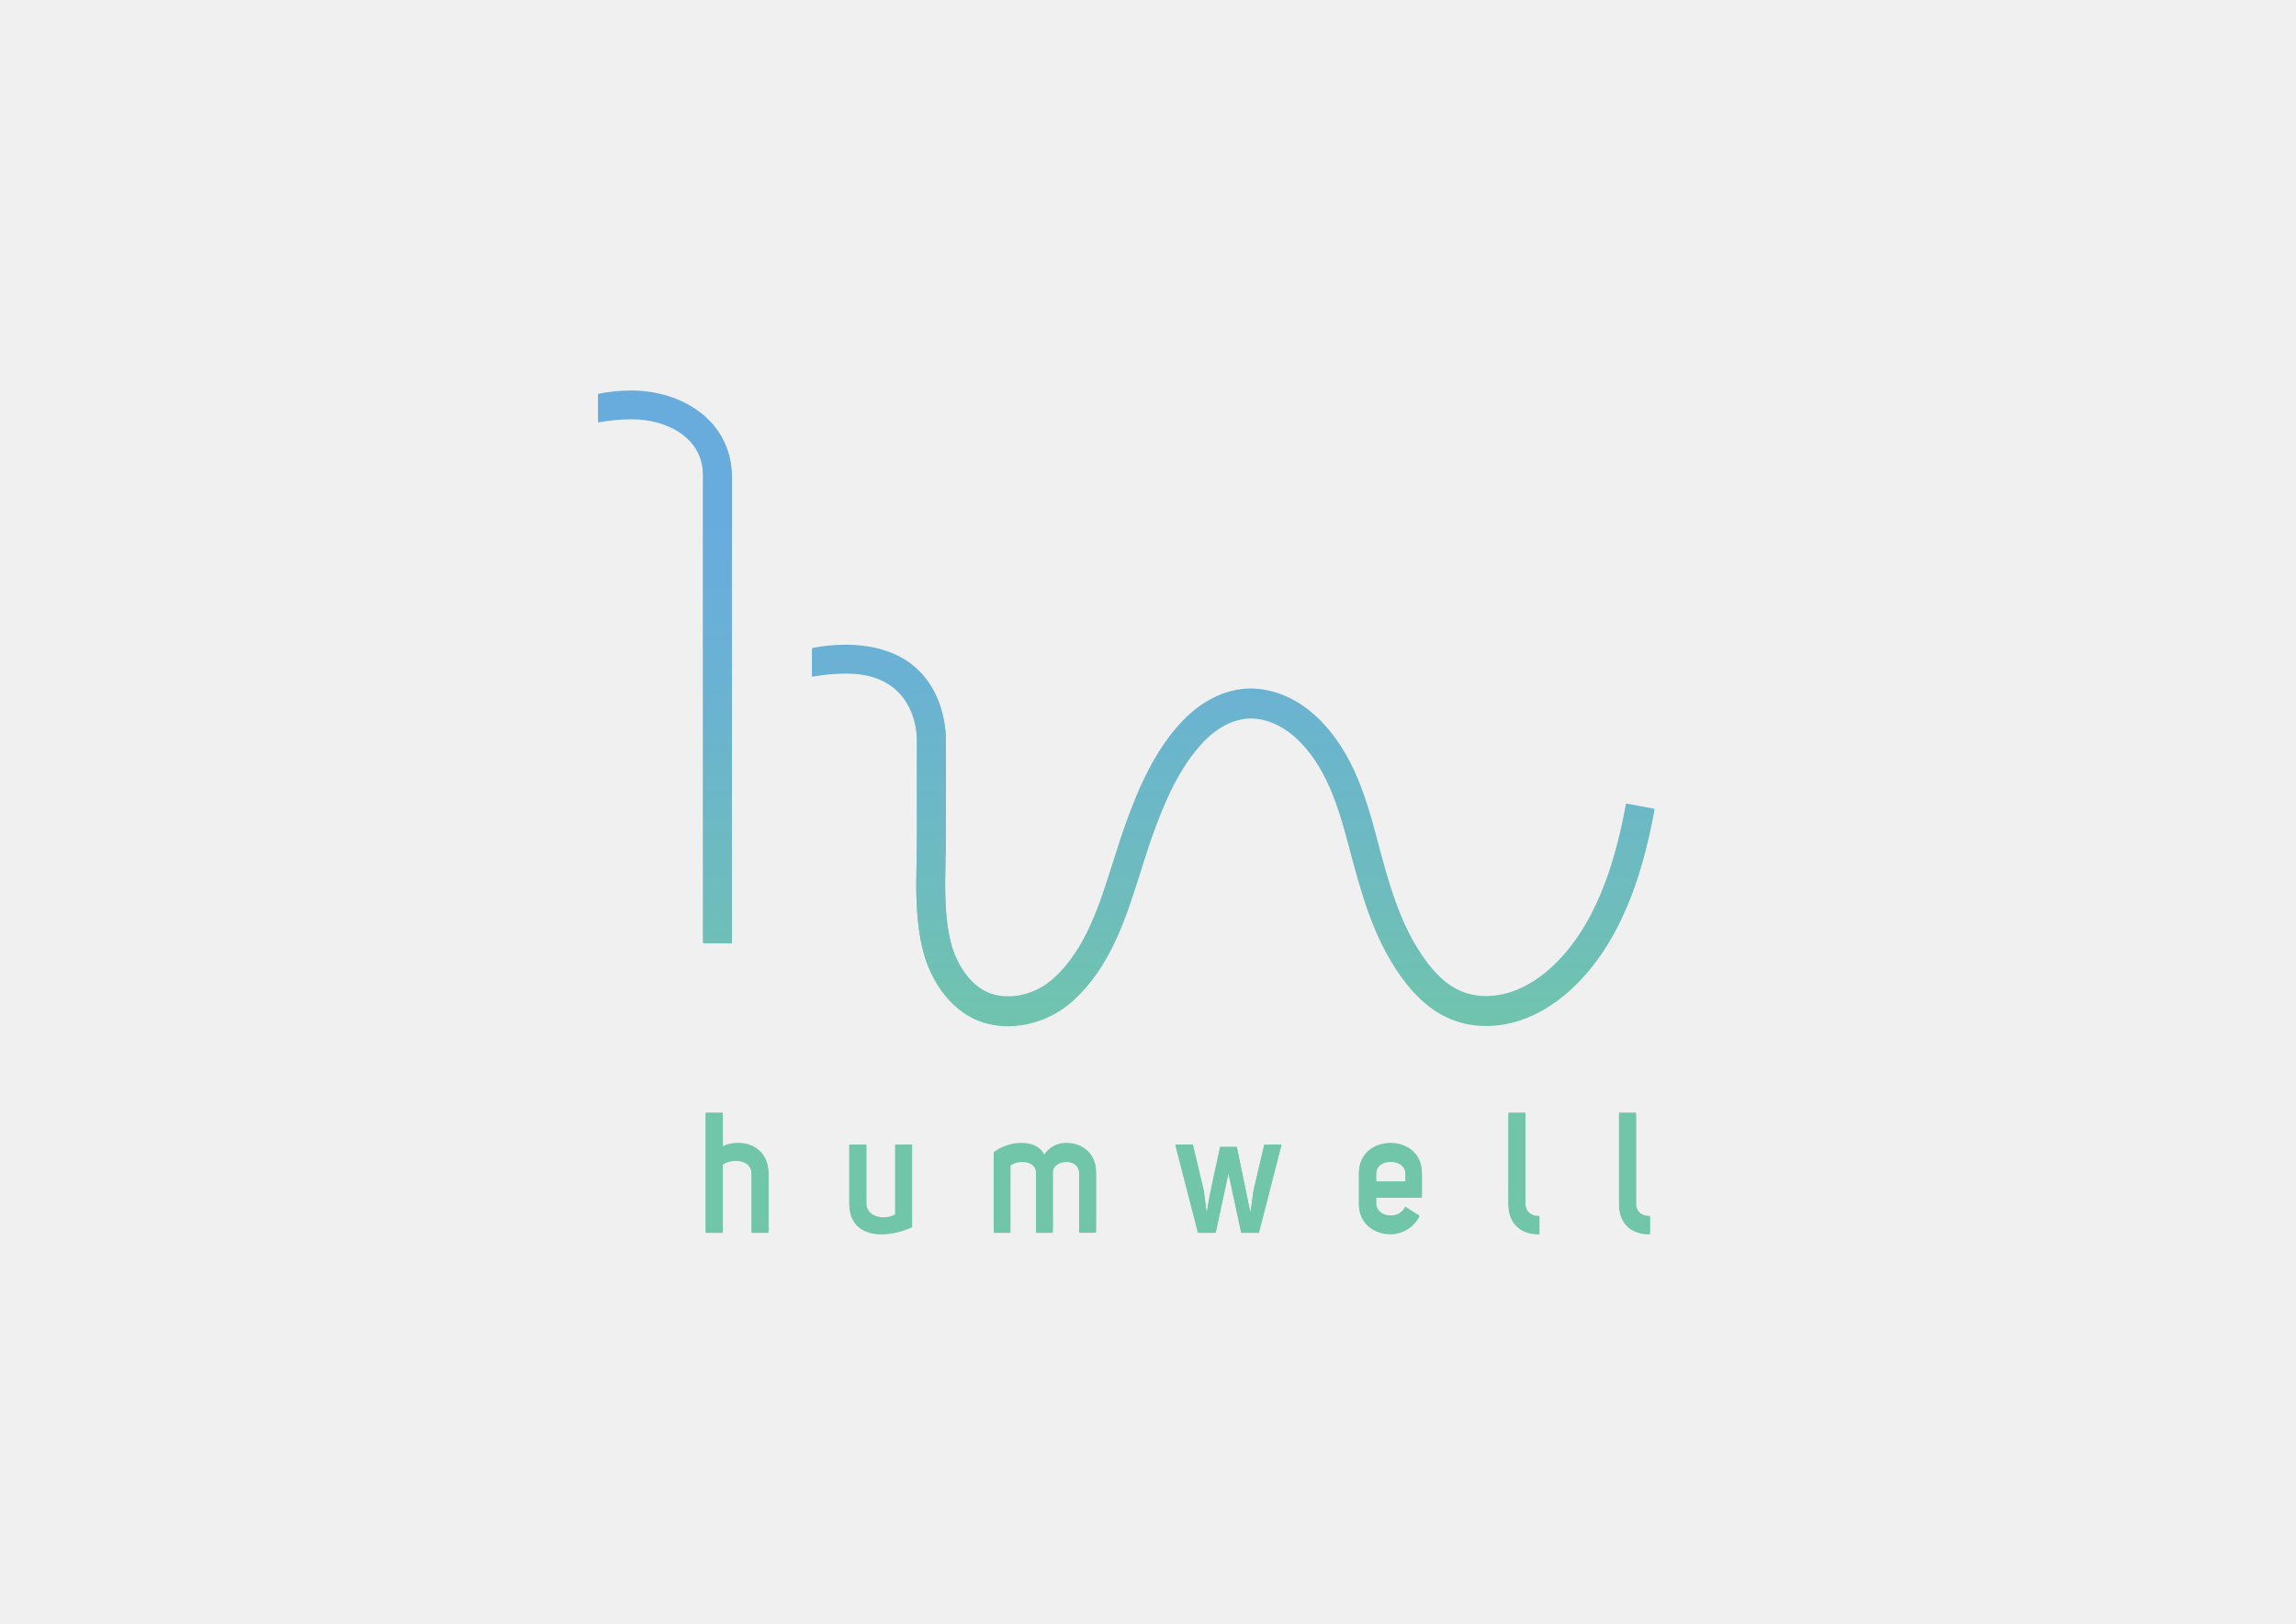
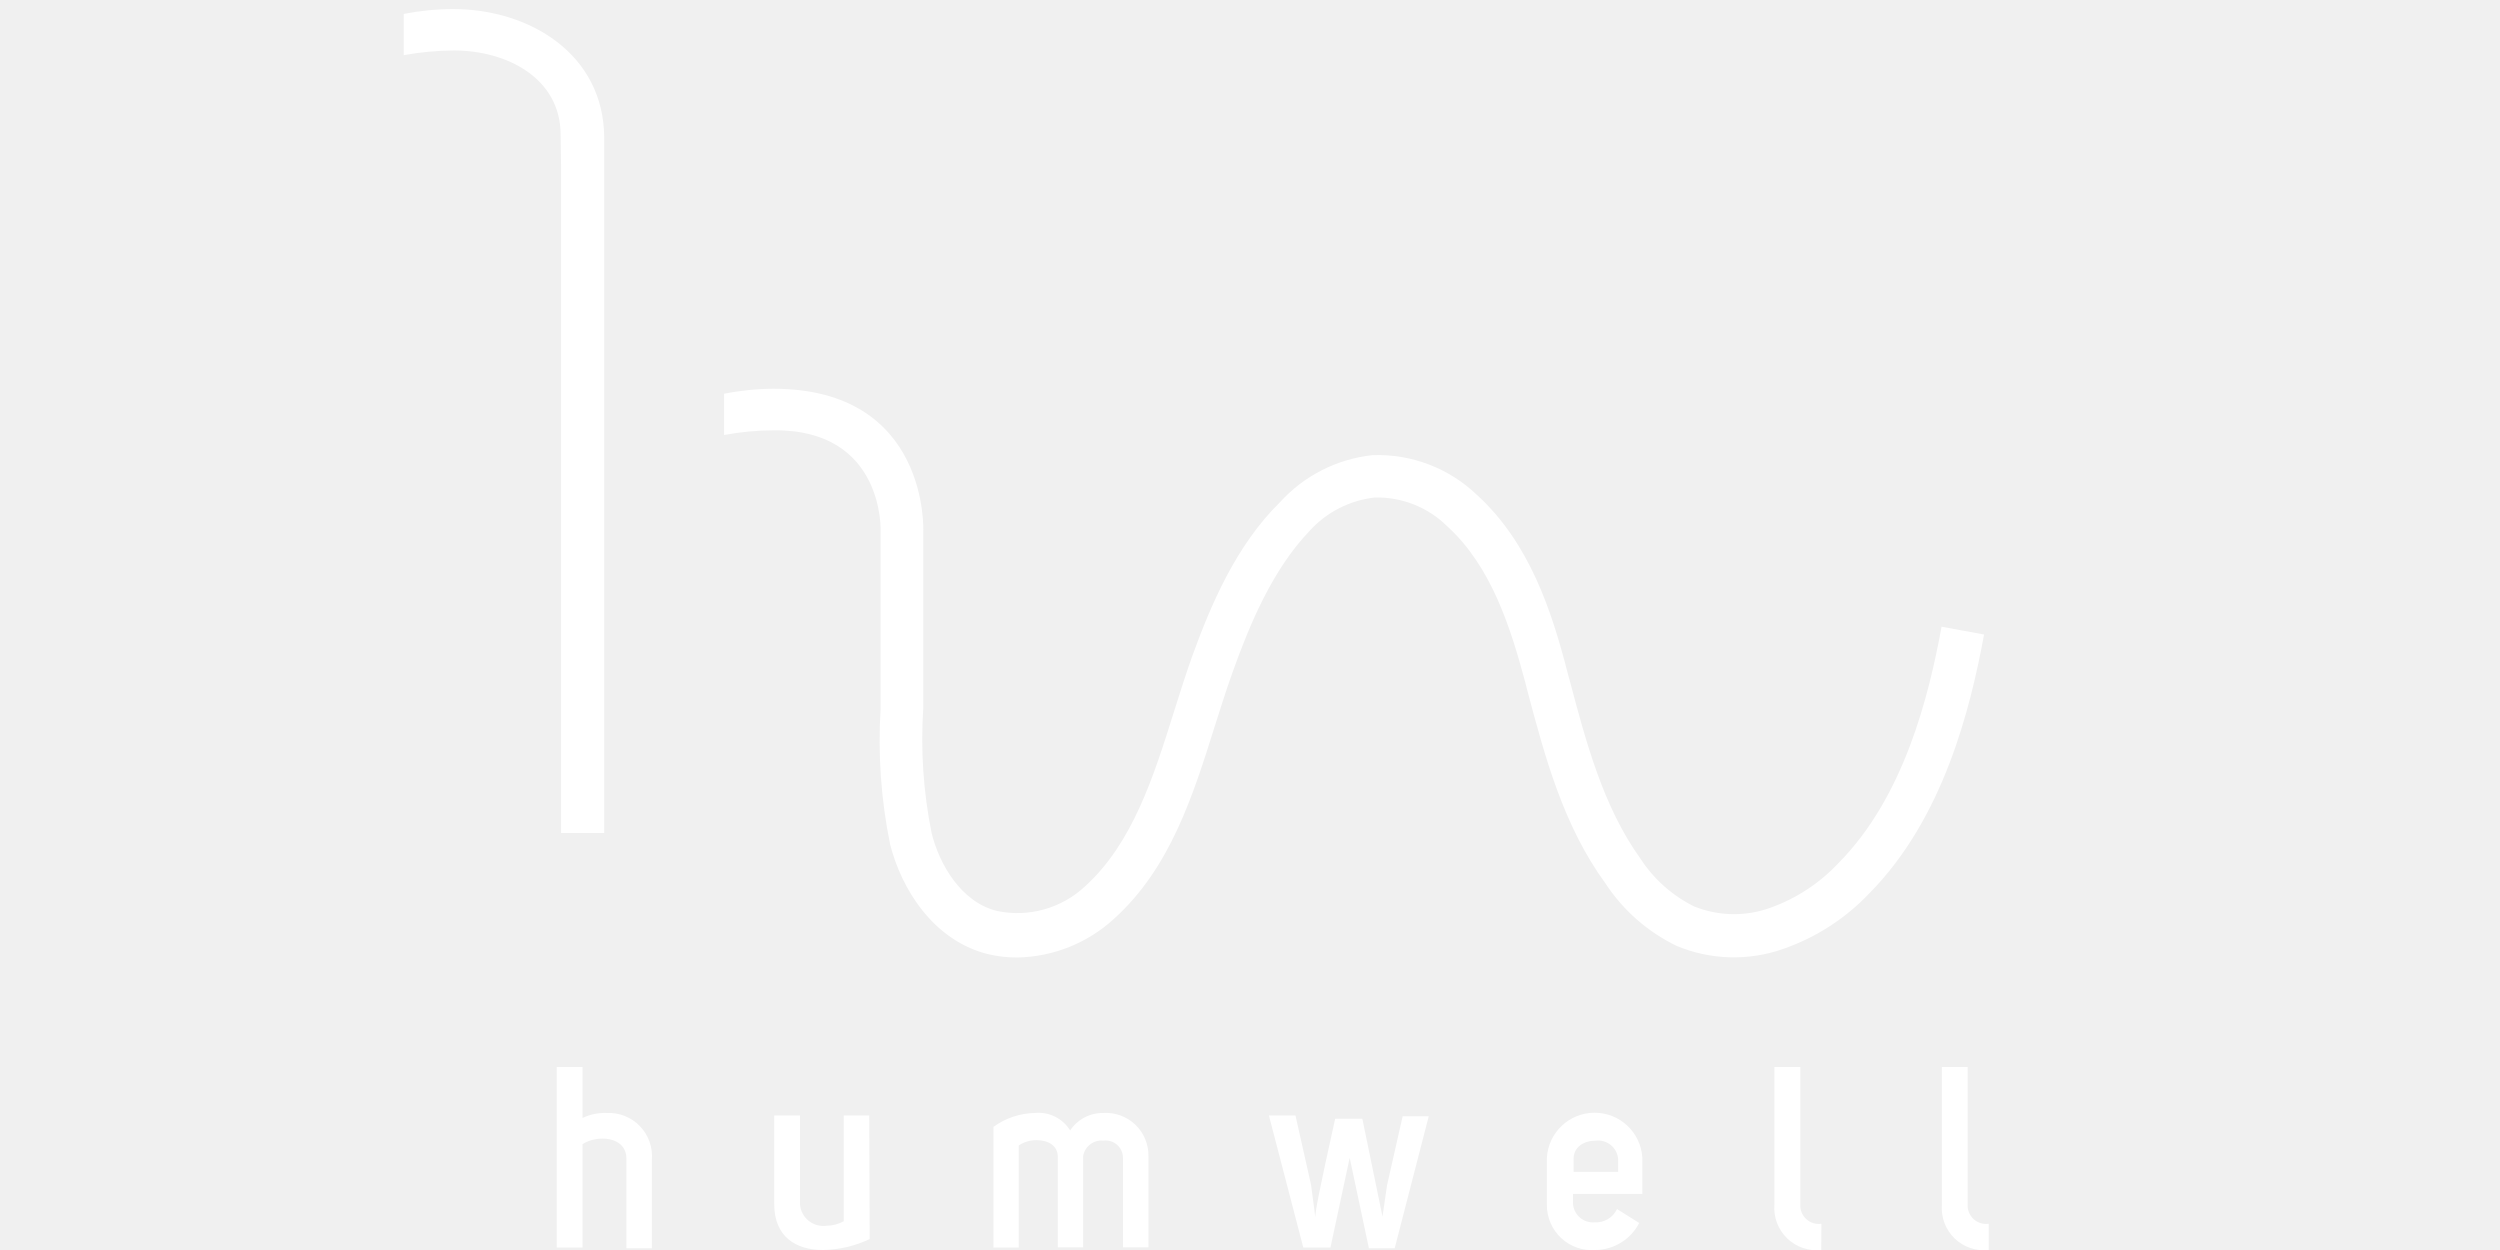
- <svg xmlns="http://www.w3.org/2000/svg" xmlns:xlink="http://www.w3.org/1999/xlink" id="Layer_1" data-name="Layer 1" viewBox="0 0 841.9 595.3">
+ <svg xmlns="http://www.w3.org/2000/svg" id="Layer_1" data-name="Layer 1" viewBox="0 0 160 80">
  <defs>
-     <style>.cls-1{fill:url(#linear-gradient);}.cls-2{fill:url(#linear-gradient-2);}.cls-3{fill:url(#linear-gradient-3);}.cls-4{fill:url(#linear-gradient-4);}.cls-5{fill:url(#linear-gradient-5);}.cls-6{fill:url(#linear-gradient-6);}.cls-7{fill:url(#linear-gradient-7);}.cls-8{fill:url(#linear-gradient-8);}.cls-9{fill:url(#linear-gradient-9);}.cls-10{fill:url(#linear-gradient-10);}.cls-11{fill:url(#linear-gradient-11);}.cls-12{fill:url(#linear-gradient-12);}.cls-13{fill:url(#linear-gradient-13);}.cls-14{fill:url(#linear-gradient-14);}.cls-15{fill:url(#linear-gradient-15);}.cls-16{fill:url(#linear-gradient-16);}.cls-17{fill:url(#linear-gradient-17);}.cls-18{fill:url(#linear-gradient-18);}</style>
-     <linearGradient id="linear-gradient" x1="270.28" y1="189.1" x2="270.28" y2="388.51" gradientUnits="userSpaceOnUse">
-       <stop offset="0" stop-color="#68acde" />
-       <stop offset="0.27" stop-color="#6ab1d5" />
-       <stop offset="0.73" stop-color="#6ebdbb" />
-       <stop offset="1" stop-color="#71c6a9" />
-     </linearGradient>
-     <linearGradient id="linear-gradient-2" x1="322.93" y1="189.1" x2="322.93" y2="388.51" xlink:href="#linear-gradient" />
-     <linearGradient id="linear-gradient-3" x1="383.1" y1="189.1" x2="383.1" y2="388.51" xlink:href="#linear-gradient" />
-     <linearGradient id="linear-gradient-4" x1="450.41" y1="189.1" x2="450.41" y2="388.51" xlink:href="#linear-gradient" />
-     <linearGradient id="linear-gradient-5" x1="509.84" y1="189.1" x2="509.84" y2="388.51" xlink:href="#linear-gradient" />
-     <linearGradient id="linear-gradient-6" x1="558.79" y1="189.1" x2="558.79" y2="388.51" xlink:href="#linear-gradient" />
-     <linearGradient id="linear-gradient-7" x1="599.32" y1="189.1" x2="599.32" y2="388.51" xlink:href="#linear-gradient" />
-     <linearGradient id="linear-gradient-8" x1="452.22" y1="189.1" x2="452.22" y2="388.51" xlink:href="#linear-gradient" />
-     <linearGradient id="linear-gradient-9" x1="243.85" y1="189.1" x2="243.85" y2="388.51" xlink:href="#linear-gradient" />
-     <linearGradient id="linear-gradient-10" x1="270.28" y1="188.67" x2="270.28" y2="388.08" xlink:href="#linear-gradient" />
-     <linearGradient id="linear-gradient-11" x1="322.93" y1="188.67" x2="322.93" y2="388.08" xlink:href="#linear-gradient" />
-     <linearGradient id="linear-gradient-12" x1="383.1" y1="188.67" x2="383.1" y2="388.08" xlink:href="#linear-gradient" />
-     <linearGradient id="linear-gradient-13" x1="450.41" y1="188.67" x2="450.41" y2="388.08" xlink:href="#linear-gradient" />
-     <linearGradient id="linear-gradient-14" x1="509.84" y1="188.67" x2="509.84" y2="388.08" xlink:href="#linear-gradient" />
-     <linearGradient id="linear-gradient-15" x1="558.79" y1="188.67" x2="558.79" y2="388.08" xlink:href="#linear-gradient" />
-     <linearGradient id="linear-gradient-16" x1="599.32" y1="188.67" x2="599.32" y2="388.08" xlink:href="#linear-gradient" />
-     <linearGradient id="linear-gradient-17" x1="452.22" y1="188.67" x2="452.22" y2="388.08" xlink:href="#linear-gradient" />
-     <linearGradient id="linear-gradient-18" x1="243.85" y1="188.67" x2="243.85" y2="388.08" xlink:href="#linear-gradient" />
+     <style>.cls-1{fill:#fff;}</style>
  </defs>
-   <path class="cls-1" d="M265,420.66a12.72,12.72,0,0,1,5.84-1.24c5.55,0,10.94,3.58,10.94,11.15V452h-6.18V430.51c0-5.6-7.26-5.79-10.6-3.51V452h-6.24V408.33H265Z" />
-   <path class="cls-2" d="M334.44,449.92a27.53,27.53,0,0,1-11.28,2.65c-6.4-.06-11.73-3.14-11.73-11.09V420h6.23V441.6c.17,3.57,3.23,5.12,6.35,5.12a8.89,8.89,0,0,0,4.25-1.11V420h6.18Z" />
-   <path class="cls-3" d="M364.37,422.81a17.69,17.69,0,0,1,10-3.39c3.52,0,6.81,1.05,8.56,4.25a9.46,9.46,0,0,1,8.05-4.25c5.33-.06,10.89,3.45,10.89,10.54v22h-6.18V430.2c0-2.89-2.27-4.18-4.71-4.18S386,427.49,386,430v22H379.9V430.08c0-2.89-2.5-4.06-5.16-4.06a7.58,7.58,0,0,0-4.25,1.29V452h-6.12Z" />
-   <path class="cls-4" d="M453.53,420.84l4.87,23.66h.17l1.08-7.77L463.56,420h6.29L461.63,452h-6.52l-4.65-21.68h0L445.76,452h-6.52L431,420h6.41l4,16.82,1,7.76h.17c.11-1.48.9-6.22,4.82-23.78Z" />
-   <path class="cls-5" d="M520.46,446a12.07,12.07,0,0,1-10.54,6.53c-5.78,0-11.62-3.64-11.62-11V430.39c0-7.46,5.84-11,11.62-11,5.61,0,11.45,3.51,11.45,11v8.75H504.59v2.22c0,2.89,2.55,4.62,5.22,4.62a5.58,5.58,0,0,0,5.44-3.21Zm-5.1-15.53c0-2.95-2.66-4.49-5.38-4.49s-5.5,1.47-5.39,4.62v2.89h10.77Z" />
-   <path class="cls-6" d="M564.46,452.57c-7.26,0-11.34-4.19-11.34-11V408.33h6.24V441.6c0,2.59,1.59,4.62,5.1,4.62Z" />
-   <path class="cls-7" d="M605,452.57c-7.25,0-11.33-4.19-11.33-11V408.33h6.23V441.6c0,2.59,1.59,4.62,5.1,4.62Z" />
-   <path class="cls-8" d="M309.89,236.8A62.64,62.64,0,0,0,297.78,238v10.12a69.81,69.81,0,0,1,12.3-1.16c27.08-.18,26.14,24.74,26.14,24.74v35c0,2.81-.06,5.67-.11,8.54-.22,11-.44,22.45,2.34,33.39,2.73,10.75,10.41,23.41,23.75,26.73a31.17,31.17,0,0,0,7.47.9,36,36,0,0,0,23.85-9.4c13.78-12.48,19.39-30.32,24.81-47.57,1.45-4.59,2.81-8.93,4.32-13.12,4.22-11.74,9.77-25,18.85-34.38,4.82-5,10.46-7.92,15.87-8.32,5.88-.44,12.34,2.14,17.72,7,10.86,9.88,15.56,24.95,19.11,38.31l.53,2c4.31,16.25,8.76,33.05,19,47.3,5.37,7.45,11.1,12.45,17.52,15.27,7.87,3.46,17.15,3.73,26.16.76,7.48-2.48,14.58-7.08,21.1-13.69,18.09-18.33,24.73-45,28.14-63.49L596.26,295C593.1,312.14,587,336.76,571,353c-5.34,5.41-11,9.13-16.9,11.07-6.42,2.12-13.19,2-18.59-.39-4.64-2-9-5.89-13.18-11.77-9.12-12.67-13.33-28.51-17.39-43.83l-.53-2c-3.94-14.81-9.23-31.61-22.21-43.41-7.52-6.84-16.84-10.38-25.61-9.76-8,.59-16.06,4.67-22.69,11.51-10.49,10.81-16.61,25.36-21.21,38.17-1.58,4.38-3,9-4.46,13.52-5,15.9-10.16,32.34-21.82,42.9-6.13,5.54-14.43,7.88-21.67,6.08-8.83-2.2-14.16-11.65-16.05-19.08-2.43-9.55-2.22-20.24-2-30.57.06-2.95.12-5.87.12-8.76v-35S348.2,236.8,309.89,236.8Z" />
-   <path class="cls-9" d="M257.79,182.59V345.82h10.57c0-9.06,0-67.31,0-112.83V175c-.2-20.57-18.46-31.45-36.91-31.45a62.64,62.64,0,0,0-12.11,1.21v10.11a69.79,69.79,0,0,1,12.3-1.15c13,0,26.17,6.78,26.17,20.71Z" />
-   <path class="cls-10" d="M265,420.23a12.72,12.72,0,0,1,5.84-1.24c5.55,0,10.94,3.58,10.94,11.15v21.38h-6.18V430.08c0-5.6-7.26-5.79-10.6-3.51v24.95h-6.24V407.9H265Z" />
-   <path class="cls-11" d="M334.44,449.49a27.53,27.53,0,0,1-11.28,2.65c-6.4-.06-11.73-3.14-11.73-11.09V419.61h6.23v21.56c.17,3.58,3.23,5.12,6.35,5.12a8.89,8.89,0,0,0,4.25-1.11V419.61h6.18Z" />
-   <path class="cls-12" d="M364.37,422.38a17.69,17.69,0,0,1,10-3.39c3.52,0,6.81,1.05,8.56,4.25A9.46,9.46,0,0,1,391,419c5.33-.06,10.89,3.45,10.89,10.54v22h-6.18V429.78c0-2.9-2.27-4.19-4.71-4.19s-4.93,1.47-4.93,3.94v22H379.9V429.65c0-2.89-2.5-4.06-5.16-4.06a7.58,7.58,0,0,0-4.25,1.29v24.64h-6.12Z" />
-   <path class="cls-13" d="M453.53,420.41l4.87,23.66h.17l1.08-7.77,3.91-16.69h6.29l-8.22,31.91h-6.52l-4.65-21.68h0l-4.65,21.68h-6.52L431,419.61h6.41l4,16.82,1,7.76h.17c.11-1.48.9-6.22,4.82-23.78Z" />
-   <path class="cls-14" d="M520.46,445.61a12.07,12.07,0,0,1-10.54,6.53c-5.78,0-11.62-3.64-11.62-11V430c0-7.45,5.84-11,11.62-11,5.61,0,11.45,3.52,11.45,11v8.75H504.59v2.22c0,2.89,2.55,4.62,5.22,4.62a5.56,5.56,0,0,0,5.44-3.21Zm-5.1-15.53c0-2.95-2.66-4.49-5.38-4.49s-5.5,1.47-5.39,4.62v2.89h10.77Z" />
-   <path class="cls-15" d="M564.46,452.14c-7.26,0-11.34-4.19-11.34-11V407.9h6.24v33.27c0,2.59,1.59,4.62,5.1,4.62Z" />
-   <path class="cls-16" d="M605,452.14c-7.25,0-11.33-4.19-11.33-11V407.9h6.23v33.27c0,2.59,1.59,4.62,5.1,4.62Z" />
-   <path class="cls-17" d="M309.89,236.37a62.64,62.64,0,0,0-12.11,1.21V247.7a69.81,69.81,0,0,1,12.3-1.16c27.08-.18,26.14,24.74,26.14,24.74v35c0,2.81-.06,5.67-.11,8.55-.22,11-.44,22.44,2.34,33.38,2.73,10.75,10.41,23.41,23.75,26.73a31.17,31.17,0,0,0,7.47.9,36,36,0,0,0,23.85-9.4c13.78-12.48,19.39-30.32,24.81-47.57,1.45-4.59,2.81-8.93,4.32-13.12,4.22-11.74,9.77-25,18.85-34.38,4.82-5,10.46-7.92,15.87-8.32,5.88-.44,12.34,2.14,17.72,7,10.86,9.88,15.56,24.95,19.11,38.31l.53,2c4.31,16.25,8.76,33.05,19,47.3,5.37,7.45,11.1,12.45,17.52,15.27,7.87,3.46,17.15,3.73,26.16.76,7.48-2.48,14.58-7.08,21.1-13.69,18.09-18.33,24.73-45,28.14-63.49l-10.4-1.92c-3.16,17.11-9.22,41.73-25.26,58-5.34,5.41-11,9.13-16.9,11.07-6.42,2.12-13.19,2-18.59-.39-4.64-2-9-5.89-13.18-11.77C513.21,338.82,509,323,504.94,307.66l-.53-2c-3.94-14.81-9.23-31.61-22.21-43.41-7.52-6.84-16.84-10.38-25.61-9.76-8,.59-16.06,4.67-22.69,11.51-10.49,10.81-16.61,25.36-21.21,38.17-1.58,4.38-3,9-4.46,13.52-5,15.9-10.16,32.35-21.82,42.9-6.13,5.55-14.43,7.88-21.67,6.08-8.83-2.2-14.16-11.65-16.05-19.08-2.43-9.55-2.22-20.24-2-30.57.06-2.95.12-5.87.12-8.76v-35S348.2,236.37,309.89,236.37Z" />
-   <path class="cls-18" d="M257.79,182.16V345.39h10.57c0-9.06,0-67.31,0-112.83V174.61c-.2-20.57-18.46-31.45-36.91-31.45a62.64,62.64,0,0,0-12.11,1.21v10.12a68.88,68.88,0,0,1,12.3-1.16c13,0,26.17,6.78,26.17,20.72Z" />
+   <path class="cls-1" d="M49.5,24.88a16.6,16.6,0,0,0-3.16.32v2.64a17.52,17.52,0,0,1,3.21-.3c7.06-.05,6.81,6.45,6.81,6.45v9.12c0,.74,0,1.48,0,2.23a33.17,33.17,0,0,0,.61,8.71c.71,2.8,2.72,6.1,6.2,7a7.86,7.86,0,0,0,1.94.23A9.4,9.4,0,0,0,71.3,58.8c3.6-3.25,5.06-7.9,6.47-12.4.38-1.2.74-2.33,1.13-3.42,1.1-3.07,2.55-6.53,4.91-9A6.62,6.62,0,0,1,88,31.84a6.37,6.37,0,0,1,4.62,1.84c2.83,2.57,4.06,6.5,5,10l.13.52c1.13,4.24,2.29,8.62,5,12.34a11.37,11.37,0,0,0,4.56,4,9.51,9.51,0,0,0,6.82.19,13.86,13.86,0,0,0,5.51-3.56c4.72-4.78,6.45-11.74,7.34-16.56l-2.72-.5c-.82,4.46-2.4,10.88-6.59,15.12a11.12,11.12,0,0,1-4.4,2.88,6.83,6.83,0,0,1-4.85-.1,8.72,8.72,0,0,1-3.44-3.07c-2.37-3.3-3.47-7.43-4.53-11.43l-.14-.52c-1-3.86-2.41-8.24-5.79-11.32a9.17,9.17,0,0,0-6.68-2.54,9.34,9.34,0,0,0-5.91,3C79.1,34.91,77.5,38.7,76.3,42c-.41,1.15-.79,2.36-1.16,3.53-1.3,4.15-2.65,8.43-5.69,11.19a6.34,6.34,0,0,1-5.65,1.58c-2.3-.57-3.69-3-4.18-5a30.43,30.43,0,0,1-.53-8c0-.77,0-1.54,0-2.29V34S59.49,24.88,49.5,24.88Z" />
+   <path class="cls-1" d="M35.91,10.75V53.31h2.76V8.78C38.62,3.42,33.85.58,29,.58a16.68,16.68,0,0,0-3.16.31V3.53a18.62,18.62,0,0,1,3.21-.3c3.39,0,6.83,1.77,6.83,5.4Z" />
+   <path class="cls-1" d="M37.28,71.55a3.32,3.32,0,0,1,1.55-.32,2.77,2.77,0,0,1,2.89,3v5.66H40.09V74.16c0-1.48-1.93-1.53-2.81-.93v6.61H35.63V68.29h1.65Z" />
+   <path class="cls-1" d="M55.66,79.3a7.26,7.26,0,0,1-3,.7c-1.7,0-3.11-.83-3.11-2.94V71.39h1.65V77.1a1.5,1.5,0,0,0,1.68,1.35A2.34,2.34,0,0,0,54,78.16V71.39h1.63Z" />
+   <path class="cls-1" d="M63.58,72.12a4.67,4.67,0,0,1,2.64-.89,2.38,2.38,0,0,1,2.27,1.12,2.5,2.5,0,0,1,2.13-1.12A2.72,2.72,0,0,1,73.5,74v5.83H71.87V74.08A1.11,1.11,0,0,0,70.62,73a1.19,1.19,0,0,0-1.3,1v5.83H67.7V74.05c0-.77-.66-1.08-1.37-1.08a2,2,0,0,0-1.13.34v6.53H63.58Z" />
+   <path class="cls-1" d="M87.19,71.6l1.29,6.26h0l.29-2,1-4.42h1.67l-2.18,8.45H87.61L86.38,74.1h0l-1.23,5.74H83.41l-2.2-8.45h1.7l1,4.45.27,2.06h0c0-.4.24-1.65,1.27-6.3Z" />
+   <path class="cls-1" d="M104.91,78.27A3.19,3.19,0,0,1,102.12,80,2.88,2.88,0,0,1,99,77.1v-3a3.06,3.06,0,0,1,6.11,0v2.31h-4.44V77a1.28,1.28,0,0,0,1.38,1.23,1.49,1.49,0,0,0,1.44-.85Zm-1.35-4.11A1.29,1.29,0,0,0,102.13,73c-.73,0-1.45.39-1.42,1.22V75h2.85Z" />
+   <path class="cls-1" d="M116.56,80a2.71,2.71,0,0,1-3-2.9V68.29h1.66V77.1a1.18,1.18,0,0,0,1.35,1.22Z" />
+   <path class="cls-1" d="M127.28,80a2.7,2.7,0,0,1-3-2.9V68.29h1.65V77.1a1.18,1.18,0,0,0,1.35,1.22Z" />
</svg>
